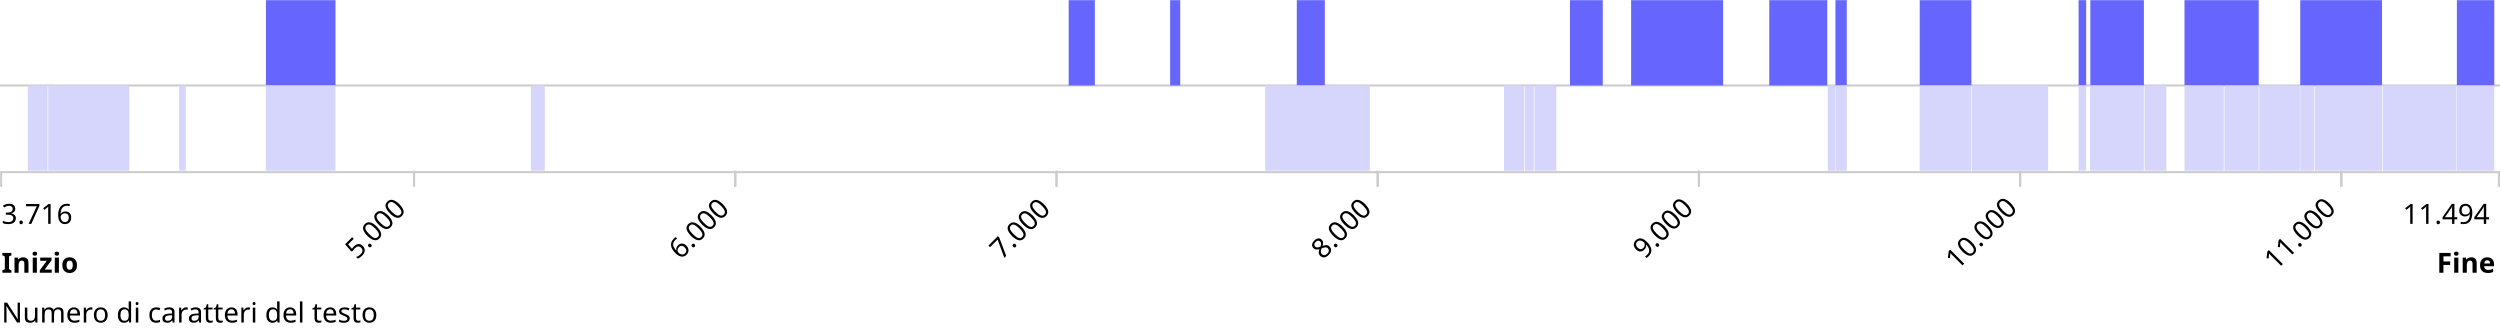
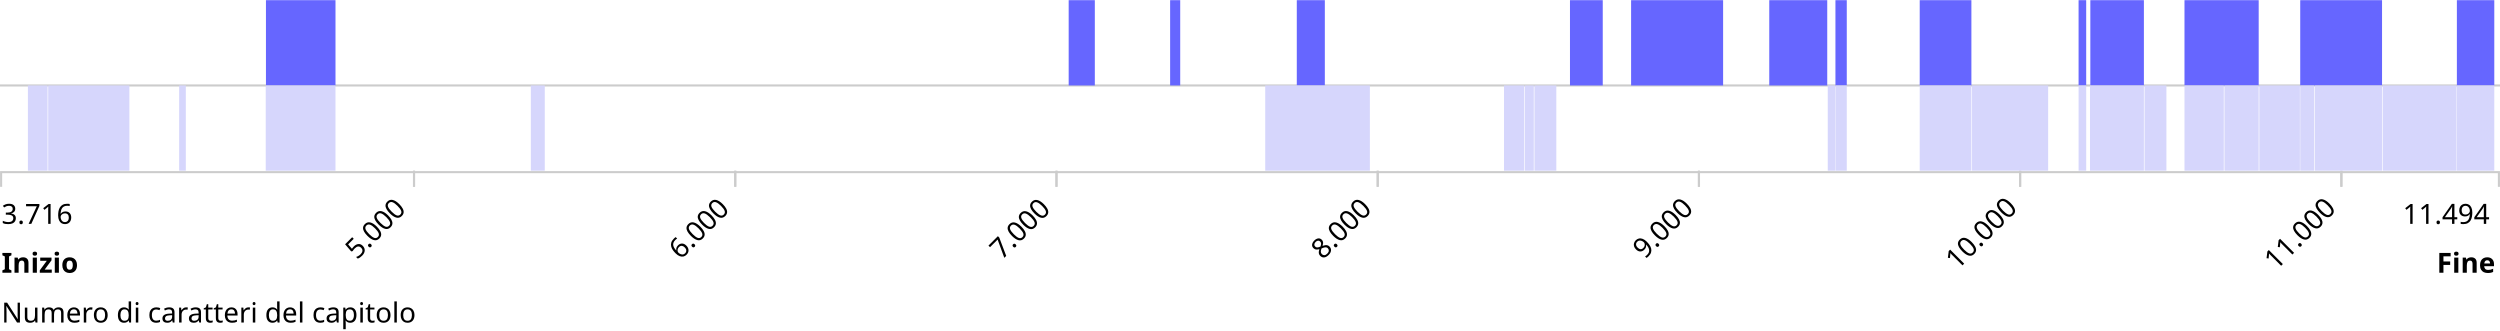
<svg xmlns="http://www.w3.org/2000/svg" width="900" height="119" viewBox="0 0 900 119">
  <defs>
-     <clipPath id="clip-zoom-03">
+     <clipPath id="b">
      <rect width="900" height="119" />
    </clipPath>
  </defs>
-   <g id="zoom-03" clip-path="url(#clip-zoom-03)">
-     <g id="assi" transform="translate(0 30.765)">
-       <text id="Inizio" transform="translate(0.549 67.424)" font-size="10" font-family="HKGrotesk-SemiBold, HK Grotesk" font-weight="600" style="isolation: isolate">
+   <g id="a" clip-path="url(#b)">
+     <g transform="translate(0 30.765)">
+       <text transform="translate(0.549 67.424)" font-size="10" font-family="HKGrotesk-SemiBold, HK Grotesk" font-weight="600" style="isolation:isolate">
        <tspan x="0" y="0">Inizio</tspan>
      </text>
-       <text id="Numero_di_caratteri_del_testo" data-name="Numero di caratteri del testo" transform="translate(0.549 85.335)" font-size="10" font-family="HKGrotesk-Regular, HK Grotesk" style="isolation: isolate">
-         <tspan x="0" y="0">Numero di caratteri del testo</tspan>
+       <text transform="translate(0.549 85.335)" font-size="10" font-family="HKGrotesk-Regular, HK Grotesk" style="isolation:isolate">
+         <tspan x="0" y="0">Numero di caratteri del capitolo</tspan>
      </text>
-       <text id="Fine" transform="translate(896.494 67.424)" font-size="10" font-family="HKGrotesk-SemiBold, HK Grotesk" font-weight="600" style="isolation: isolate">
+       <text transform="translate(896.494 67.424)" font-size="10" font-family="HKGrotesk-SemiBold, HK Grotesk" font-weight="600" style="isolation:isolate">
        <tspan x="-19.248" y="0">Fine</tspan>
      </text>
-       <g id="Group_653" data-name="Group 653" transform="translate(0.401 30.723)">
-         <path id="Path_610" data-name="Path 610" d="M.417,205.819v-5.294H899.625v5.294" transform="translate(-0.417 -200.044)" fill="none" stroke="#ccc" stroke-width="0.75" />
-         <g id="Group_646" data-name="Group 646" transform="translate(148.63)">
-           <line id="Line_296" data-name="Line 296" y2="5.775" fill="none" stroke="#ccc" stroke-width="0.75" />
+       <g transform="translate(0.401 30.723)">
+         <path d="M.417,205.819v-5.294H899.625v5.294" transform="translate(-0.417 -200.044)" fill="none" stroke="#ccc" stroke-width="0.75" />
+         <g transform="translate(148.63)">
+           <line y2="5.775" fill="none" stroke="#ccc" stroke-width="0.75" />
        </g>
-         <g id="Group_647" data-name="Group 647" transform="translate(264.27)">
-           <line id="Line_297" data-name="Line 297" y2="5.775" fill="none" stroke="#ccc" stroke-width="0.75" />
+         <g transform="translate(264.27)">
+           <line y2="5.775" fill="none" stroke="#ccc" stroke-width="0.75" />
        </g>
-         <g id="Group_648" data-name="Group 648" transform="translate(379.91)">
-           <line id="Line_298" data-name="Line 298" y2="5.775" fill="none" stroke="#ccc" stroke-width="0.75" />
+         <g transform="translate(379.91)">
+           <line y2="5.775" fill="none" stroke="#ccc" stroke-width="0.75" />
        </g>
-         <g id="Group_649" data-name="Group 649" transform="translate(495.551)">
-           <line id="Line_299" data-name="Line 299" y2="5.775" fill="none" stroke="#ccc" stroke-width="0.75" />
+         <g transform="translate(495.551)">
+           <line y2="5.775" fill="none" stroke="#ccc" stroke-width="0.75" />
        </g>
-         <g id="Group_650" data-name="Group 650" transform="translate(611.191)">
-           <line id="Line_300" data-name="Line 300" y2="5.775" fill="none" stroke="#ccc" stroke-width="0.75" />
+         <g transform="translate(611.191)">
+           <line y2="5.775" fill="none" stroke="#ccc" stroke-width="0.75" />
        </g>
-         <g id="Group_651" data-name="Group 651" transform="translate(726.832)">
-           <line id="Line_301" data-name="Line 301" y2="5.775" fill="none" stroke="#ccc" stroke-width="0.75" />
+         <g transform="translate(726.832)">
+           <line y2="5.775" fill="none" stroke="#ccc" stroke-width="0.75" />
        </g>
-         <g id="Group_652" data-name="Group 652" transform="translate(842.472)">
-           <line id="Line_302" data-name="Line 302" y2="5.775" fill="none" stroke="#ccc" stroke-width="0.75" />
+         <g transform="translate(842.472)">
+           <line y2="5.775" fill="none" stroke="#ccc" stroke-width="0.75" />
        </g>
      </g>
-       <text id="_3.716" data-name="3.716" transform="translate(0.548 49.825)" font-size="10" font-family="HKGrotesk-Regular, HK Grotesk" style="isolation: isolate">
+       <text transform="translate(0.548 49.825)" font-size="10" font-family="HKGrotesk-Regular, HK Grotesk" style="isolation:isolate">
        <tspan x="0" y="0">3.716</tspan>
      </text>
-       <text id="_5.000" data-name="5.000" transform="translate(146.549 44.964) rotate(-45)" font-size="10" font-family="HKGrotesk-Regular, HK Grotesk">
+       <text transform="translate(146.549 44.964) rotate(-45)" font-size="10" font-family="HKGrotesk-Regular, HK Grotesk">
        <tspan x="-25.474" y="0">5.000</tspan>
      </text>
-       <text id="_6.000" data-name="6.000" transform="translate(262.996 44.964) rotate(-45)" font-size="10" font-family="HKGrotesk-Regular, HK Grotesk">
+       <text transform="translate(262.996 44.964) rotate(-45)" font-size="10" font-family="HKGrotesk-Regular, HK Grotesk">
        <tspan x="-25.474" y="0">6.000</tspan>
      </text>
-       <text id="_7.000" data-name="7.000" transform="translate(378.036 45.564) rotate(-45)" font-size="10" font-family="HKGrotesk-Regular, HK Grotesk">
+       <text transform="translate(378.036 45.564) rotate(-45)" font-size="10" font-family="HKGrotesk-Regular, HK Grotesk">
        <tspan x="-24.673" y="0">7.000</tspan>
      </text>
-       <text id="_8.000" data-name="8.000" transform="translate(494.238 44.964) rotate(-45)" font-size="10" font-family="HKGrotesk-Regular, HK Grotesk">
+       <text transform="translate(494.238 44.964) rotate(-45)" font-size="10" font-family="HKGrotesk-Regular, HK Grotesk">
        <tspan x="-25.474" y="0">8.000</tspan>
      </text>
-       <text id="_9.000" data-name="9.000" transform="translate(609.879 44.965) rotate(-45)" font-size="10" font-family="HKGrotesk-Regular, HK Grotesk">
+       <text transform="translate(609.879 44.965) rotate(-45)" font-size="10" font-family="HKGrotesk-Regular, HK Grotesk">
        <tspan x="-25.229" y="0">9.000</tspan>
      </text>
-       <text id="_10.000" data-name="10.000" transform="translate(726.45 44.806) rotate(-45)" font-size="10" font-family="HKGrotesk-Regular, HK Grotesk">
+       <text transform="translate(726.45 44.806) rotate(-45)" font-size="10" font-family="HKGrotesk-Regular, HK Grotesk">
        <tspan x="-30.908" y="0">10.000</tspan>
      </text>
-       <text id="_11.000" data-name="11.000" transform="translate(841.318 44.806) rotate(-45)" font-size="10" font-family="HKGrotesk-Regular, HK Grotesk">
+       <text transform="translate(841.318 44.806) rotate(-45)" font-size="10" font-family="HKGrotesk-Regular, HK Grotesk">
        <tspan x="-31.113" y="0">11.000</tspan>
      </text>
-       <text id="_11.494" data-name="11.494" transform="translate(895.943 49.825)" font-size="10" font-family="HKGrotesk-Regular, HK Grotesk" style="isolation: isolate">
+       <text transform="translate(895.943 49.825)" font-size="10" font-family="HKGrotesk-Regular, HK Grotesk" style="isolation:isolate">
        <tspan x="-30.952" y="0">11.494</tspan>
      </text>
-       <g id="Group_661" data-name="Group 661" transform="translate(149.069 30.678)">
-         <g id="Group_654" data-name="Group 654">
-           <line id="Line_303" data-name="Line 303" y2="5.775" fill="none" stroke="#ccc" stroke-width="0.75" />
+       <g transform="translate(149.069 30.678)">
+         <line y2="5.775" fill="none" stroke="#ccc" stroke-width="0.75" />
+         <g transform="translate(115.64)">
+           <line y2="5.775" fill="none" stroke="#ccc" stroke-width="0.75" />
        </g>
-         <g id="Group_655" data-name="Group 655" transform="translate(115.64)">
-           <line id="Line_304" data-name="Line 304" y2="5.775" fill="none" stroke="#ccc" stroke-width="0.75" />
+         <g transform="translate(231.281)">
+           <line y2="5.775" fill="none" stroke="#ccc" stroke-width="0.75" />
        </g>
-         <g id="Group_656" data-name="Group 656" transform="translate(231.281)">
-           <line id="Line_305" data-name="Line 305" y2="5.775" fill="none" stroke="#ccc" stroke-width="0.75" />
+         <g transform="translate(346.921)">
+           <line y2="5.775" fill="none" stroke="#ccc" stroke-width="0.75" />
        </g>
-         <g id="Group_657" data-name="Group 657" transform="translate(346.921)">
-           <line id="Line_306" data-name="Line 306" y2="5.775" fill="none" stroke="#ccc" stroke-width="0.75" />
+         <g transform="translate(462.562)">
+           <line y2="5.775" fill="none" stroke="#ccc" stroke-width="0.75" />
        </g>
-         <g id="Group_658" data-name="Group 658" transform="translate(462.562)">
-           <line id="Line_307" data-name="Line 307" y2="5.775" fill="none" stroke="#ccc" stroke-width="0.75" />
+         <g transform="translate(578.202)">
+           <line y2="5.775" fill="none" stroke="#ccc" stroke-width="0.75" />
        </g>
-         <g id="Group_659" data-name="Group 659" transform="translate(578.202)">
-           <line id="Line_308" data-name="Line 308" y2="5.775" fill="none" stroke="#ccc" stroke-width="0.75" />
-         </g>
-         <g id="Group_660" data-name="Group 660" transform="translate(693.843)">
-           <line id="Line_309" data-name="Line 309" y2="5.775" fill="none" stroke="#ccc" stroke-width="0.75" />
+         <g transform="translate(693.843)">
+           <line y2="5.775" fill="none" stroke="#ccc" stroke-width="0.75" />
        </g>
      </g>
-       <g id="Group_662" data-name="Group 662" transform="translate(0 0)">
-         <path id="Path_611" data-name="Path 611" d="M0,168.107H900" transform="translate(0 -168.107)" fill="none" stroke="#ccc" stroke-width="0.75" />
+       <g transform="translate(0 0)">
+         <path d="M0,168.107H900" transform="translate(0 -168.107)" fill="none" stroke="#ccc" stroke-width="0.75" />
      </g>
    </g>
-     <g id="Layer_1" data-name="Layer 1" transform="translate(10.046 0.06)">
-       <g id="Group_664" data-name="Group 664" transform="translate(85.696 0)">
-         <g id="Group_663" data-name="Group 663">
-           <rect id="Rectangle_2151" data-name="Rectangle 2151" width="25.035" height="30.705" fill="#66f" />
-           <rect id="Rectangle_2152" data-name="Rectangle 2152" width="10.095" height="30.705" transform="translate(371.104)" fill="#66f" />
-           <rect id="Rectangle_2153" data-name="Rectangle 2153" width="4.083" height="30.705" transform="translate(565.015)" fill="#66f" />
-           <rect id="Rectangle_2154" data-name="Rectangle 2154" width="18.607" height="30.705" transform="translate(595.354)" fill="#66f" />
-           <rect id="Rectangle_2155" data-name="Rectangle 2155" width="2.74" height="30.705" transform="translate(652.546)" fill="#66f" />
-           <rect id="Rectangle_2156" data-name="Rectangle 2156" width="19.283" height="30.705" transform="translate(656.779)" fill="#66f" />
-           <rect id="Rectangle_2157" data-name="Rectangle 2157" width="26.712" height="30.705" transform="translate(690.674)" fill="#66f" />
-           <rect id="Rectangle_2158" data-name="Rectangle 2158" width="29.452" height="30.705" transform="translate(732.34)" fill="#66f" />
-           <rect id="Rectangle_2159" data-name="Rectangle 2159" width="13.47" height="30.705" transform="translate(788.733)" fill="#66f" />
-         </g>
+     <g transform="translate(10.046 0.06)">
+       <g transform="translate(85.696 0)">
+         <rect width="25.035" height="30.705" fill="#66f" />
+         <rect width="10.095" height="30.705" transform="translate(371.104)" fill="#66f" />
+         <rect width="4.083" height="30.705" transform="translate(565.015)" fill="#66f" />
+         <rect width="18.607" height="30.705" transform="translate(595.354)" fill="#66f" />
+         <rect width="2.74" height="30.705" transform="translate(652.546)" fill="#66f" />
+         <rect width="19.283" height="30.705" transform="translate(656.779)" fill="#66f" />
+         <rect width="26.712" height="30.705" transform="translate(690.674)" fill="#66f" />
+         <rect width="29.452" height="30.705" transform="translate(732.34)" fill="#66f" />
+         <rect width="13.47" height="30.705" transform="translate(788.733)" fill="#66f" />
      </g>
-       <g id="Group_666" data-name="Group 666" transform="translate(0 30.705)">
-         <g id="Group_665" data-name="Group 665">
-           <rect id="Rectangle_2160" data-name="Rectangle 2160" width="7.078" height="30.678" fill="#d6d6fc" />
-           <rect id="Rectangle_2161" data-name="Rectangle 2161" width="29.224" height="30.678" transform="translate(7.306)" fill="#d6d6fc" />
-           <rect id="Rectangle_2162" data-name="Rectangle 2162" width="2.397" height="30.678" transform="translate(54.452)" fill="#d6d6fc" />
-           <rect id="Rectangle_2163" data-name="Rectangle 2163" width="25.114" height="30.678" transform="translate(85.616)" fill="#d6d6fc" />
-           <rect id="Rectangle_2164" data-name="Rectangle 2164" width="5.023" height="30.678" transform="translate(181.05)" fill="#d6d6fc" />
-           <rect id="Rectangle_2165" data-name="Rectangle 2165" width="37.671" height="30.678" transform="translate(445.434)" fill="#d6d6fc" />
-           <rect id="Rectangle_2166" data-name="Rectangle 2166" width="7.306" height="30.678" transform="translate(531.393)" fill="#d6d6fc" />
-           <rect id="Rectangle_2167" data-name="Rectangle 2167" width="3.196" height="30.678" transform="translate(538.927)" fill="#d6d6fc" />
-           <rect id="Rectangle_2168" data-name="Rectangle 2168" width="7.877" height="30.678" transform="translate(542.352)" fill="#d6d6fc" />
-           <rect id="Rectangle_2169" data-name="Rectangle 2169" width="2.626" height="30.678" transform="translate(647.945)" fill="#d6d6fc" />
-           <rect id="Rectangle_2170" data-name="Rectangle 2170" width="4.11" height="30.678" transform="translate(650.685)" fill="#d6d6fc" />
-           <rect id="Rectangle_2171" data-name="Rectangle 2171" width="18.607" height="30.678" transform="translate(681.05)" fill="#d6d6fc" />
-           <rect id="Rectangle_2172" data-name="Rectangle 2172" width="27.397" height="30.678" transform="translate(699.886)" fill="#d6d6fc" />
-           <rect id="Rectangle_2173" data-name="Rectangle 2173" width="2.74" height="30.678" transform="translate(738.242)" fill="#d6d6fc" />
-           <rect id="Rectangle_2174" data-name="Rectangle 2174" width="19.406" height="30.678" transform="translate(742.352)" fill="#d6d6fc" />
-           <rect id="Rectangle_2175" data-name="Rectangle 2175" width="7.877" height="30.678" transform="translate(761.986)" fill="#d6d6fc" />
-           <rect id="Rectangle_2176" data-name="Rectangle 2176" width="14.155" height="30.678" transform="translate(776.37)" fill="#d6d6fc" />
-           <rect id="Rectangle_2177" data-name="Rectangle 2177" width="12.329" height="30.678" transform="translate(790.753)" fill="#d6d6fc" />
-           <rect id="Rectangle_2178" data-name="Rectangle 2178" width="14.612" height="30.678" transform="translate(803.31)" fill="#d6d6fc" />
-           <rect id="Rectangle_2179" data-name="Rectangle 2179" width="5.023" height="30.678" transform="translate(818.036)" fill="#d6d6fc" />
-           <rect id="Rectangle_2180" data-name="Rectangle 2180" width="24.201" height="30.678" transform="translate(823.288)" fill="#d6d6fc" />
-           <rect id="Rectangle_2181" data-name="Rectangle 2181" width="26.598" height="30.678" transform="translate(847.717)" fill="#d6d6fc" />
-           <rect id="Rectangle_2182" data-name="Rectangle 2182" width="13.47" height="30.678" transform="translate(874.429)" fill="#d6d6fc" />
-         </g>
+       <g transform="translate(0 30.705)">
+         <rect width="7.078" height="30.678" fill="#d6d6fc" />
+         <rect width="29.224" height="30.678" transform="translate(7.306)" fill="#d6d6fc" />
+         <rect width="2.397" height="30.678" transform="translate(54.452)" fill="#d6d6fc" />
+         <rect width="25.114" height="30.678" transform="translate(85.616)" fill="#d6d6fc" />
+         <rect width="5.023" height="30.678" transform="translate(181.05)" fill="#d6d6fc" />
+         <rect width="37.671" height="30.678" transform="translate(445.434)" fill="#d6d6fc" />
+         <rect width="7.306" height="30.678" transform="translate(531.393)" fill="#d6d6fc" />
+         <rect width="3.196" height="30.678" transform="translate(538.927)" fill="#d6d6fc" />
+         <rect width="7.877" height="30.678" transform="translate(542.352)" fill="#d6d6fc" />
+         <rect width="2.626" height="30.678" transform="translate(647.945)" fill="#d6d6fc" />
+         <rect width="4.11" height="30.678" transform="translate(650.685)" fill="#d6d6fc" />
+         <rect width="18.607" height="30.678" transform="translate(681.05)" fill="#d6d6fc" />
+         <rect width="27.397" height="30.678" transform="translate(699.886)" fill="#d6d6fc" />
+         <rect width="2.74" height="30.678" transform="translate(738.242)" fill="#d6d6fc" />
+         <rect width="19.406" height="30.678" transform="translate(742.352)" fill="#d6d6fc" />
+         <rect width="7.877" height="30.678" transform="translate(761.986)" fill="#d6d6fc" />
+         <rect width="14.155" height="30.678" transform="translate(776.37)" fill="#d6d6fc" />
+         <rect width="12.329" height="30.678" transform="translate(790.753)" fill="#d6d6fc" />
+         <rect width="14.612" height="30.678" transform="translate(803.31)" fill="#d6d6fc" />
+         <rect width="5.023" height="30.678" transform="translate(818.036)" fill="#d6d6fc" />
+         <rect width="24.201" height="30.678" transform="translate(823.288)" fill="#d6d6fc" />
+         <rect width="26.598" height="30.678" transform="translate(847.717)" fill="#d6d6fc" />
+         <rect width="13.47" height="30.678" transform="translate(874.429)" fill="#d6d6fc" />
      </g>
    </g>
-     <g id="Isolation_Mode" data-name="Isolation Mode" transform="translate(384.722 0.06)">
-       <g id="Group_667" data-name="Group 667" transform="translate(0 0)">
-         <rect id="Rectangle_2183" data-name="Rectangle 2183" width="9.415" height="30.705" fill="#66f" />
-         <rect id="Rectangle_2184" data-name="Rectangle 2184" width="3.63" height="30.705" transform="translate(36.525)" fill="#66f" />
-         <rect id="Rectangle_2185" data-name="Rectangle 2185" width="11.797" height="30.705" transform="translate(180.469)" fill="#66f" />
-         <rect id="Rectangle_2186" data-name="Rectangle 2186" width="33.122" height="30.705" transform="translate(202.475)" fill="#66f" />
-         <rect id="Rectangle_2187" data-name="Rectangle 2187" width="20.871" height="30.705" transform="translate(252.214)" fill="#66f" />
+     <g transform="translate(384.722 0.06)">
+       <g transform="translate(0 0)">
+         <rect width="9.415" height="30.705" fill="#66f" />
+         <rect width="3.63" height="30.705" transform="translate(36.525)" fill="#66f" />
+         <rect width="11.797" height="30.705" transform="translate(180.469)" fill="#66f" />
+         <rect width="33.122" height="30.705" transform="translate(202.475)" fill="#66f" />
+         <rect width="20.871" height="30.705" transform="translate(252.214)" fill="#66f" />
      </g>
    </g>
  </g>
</svg>
